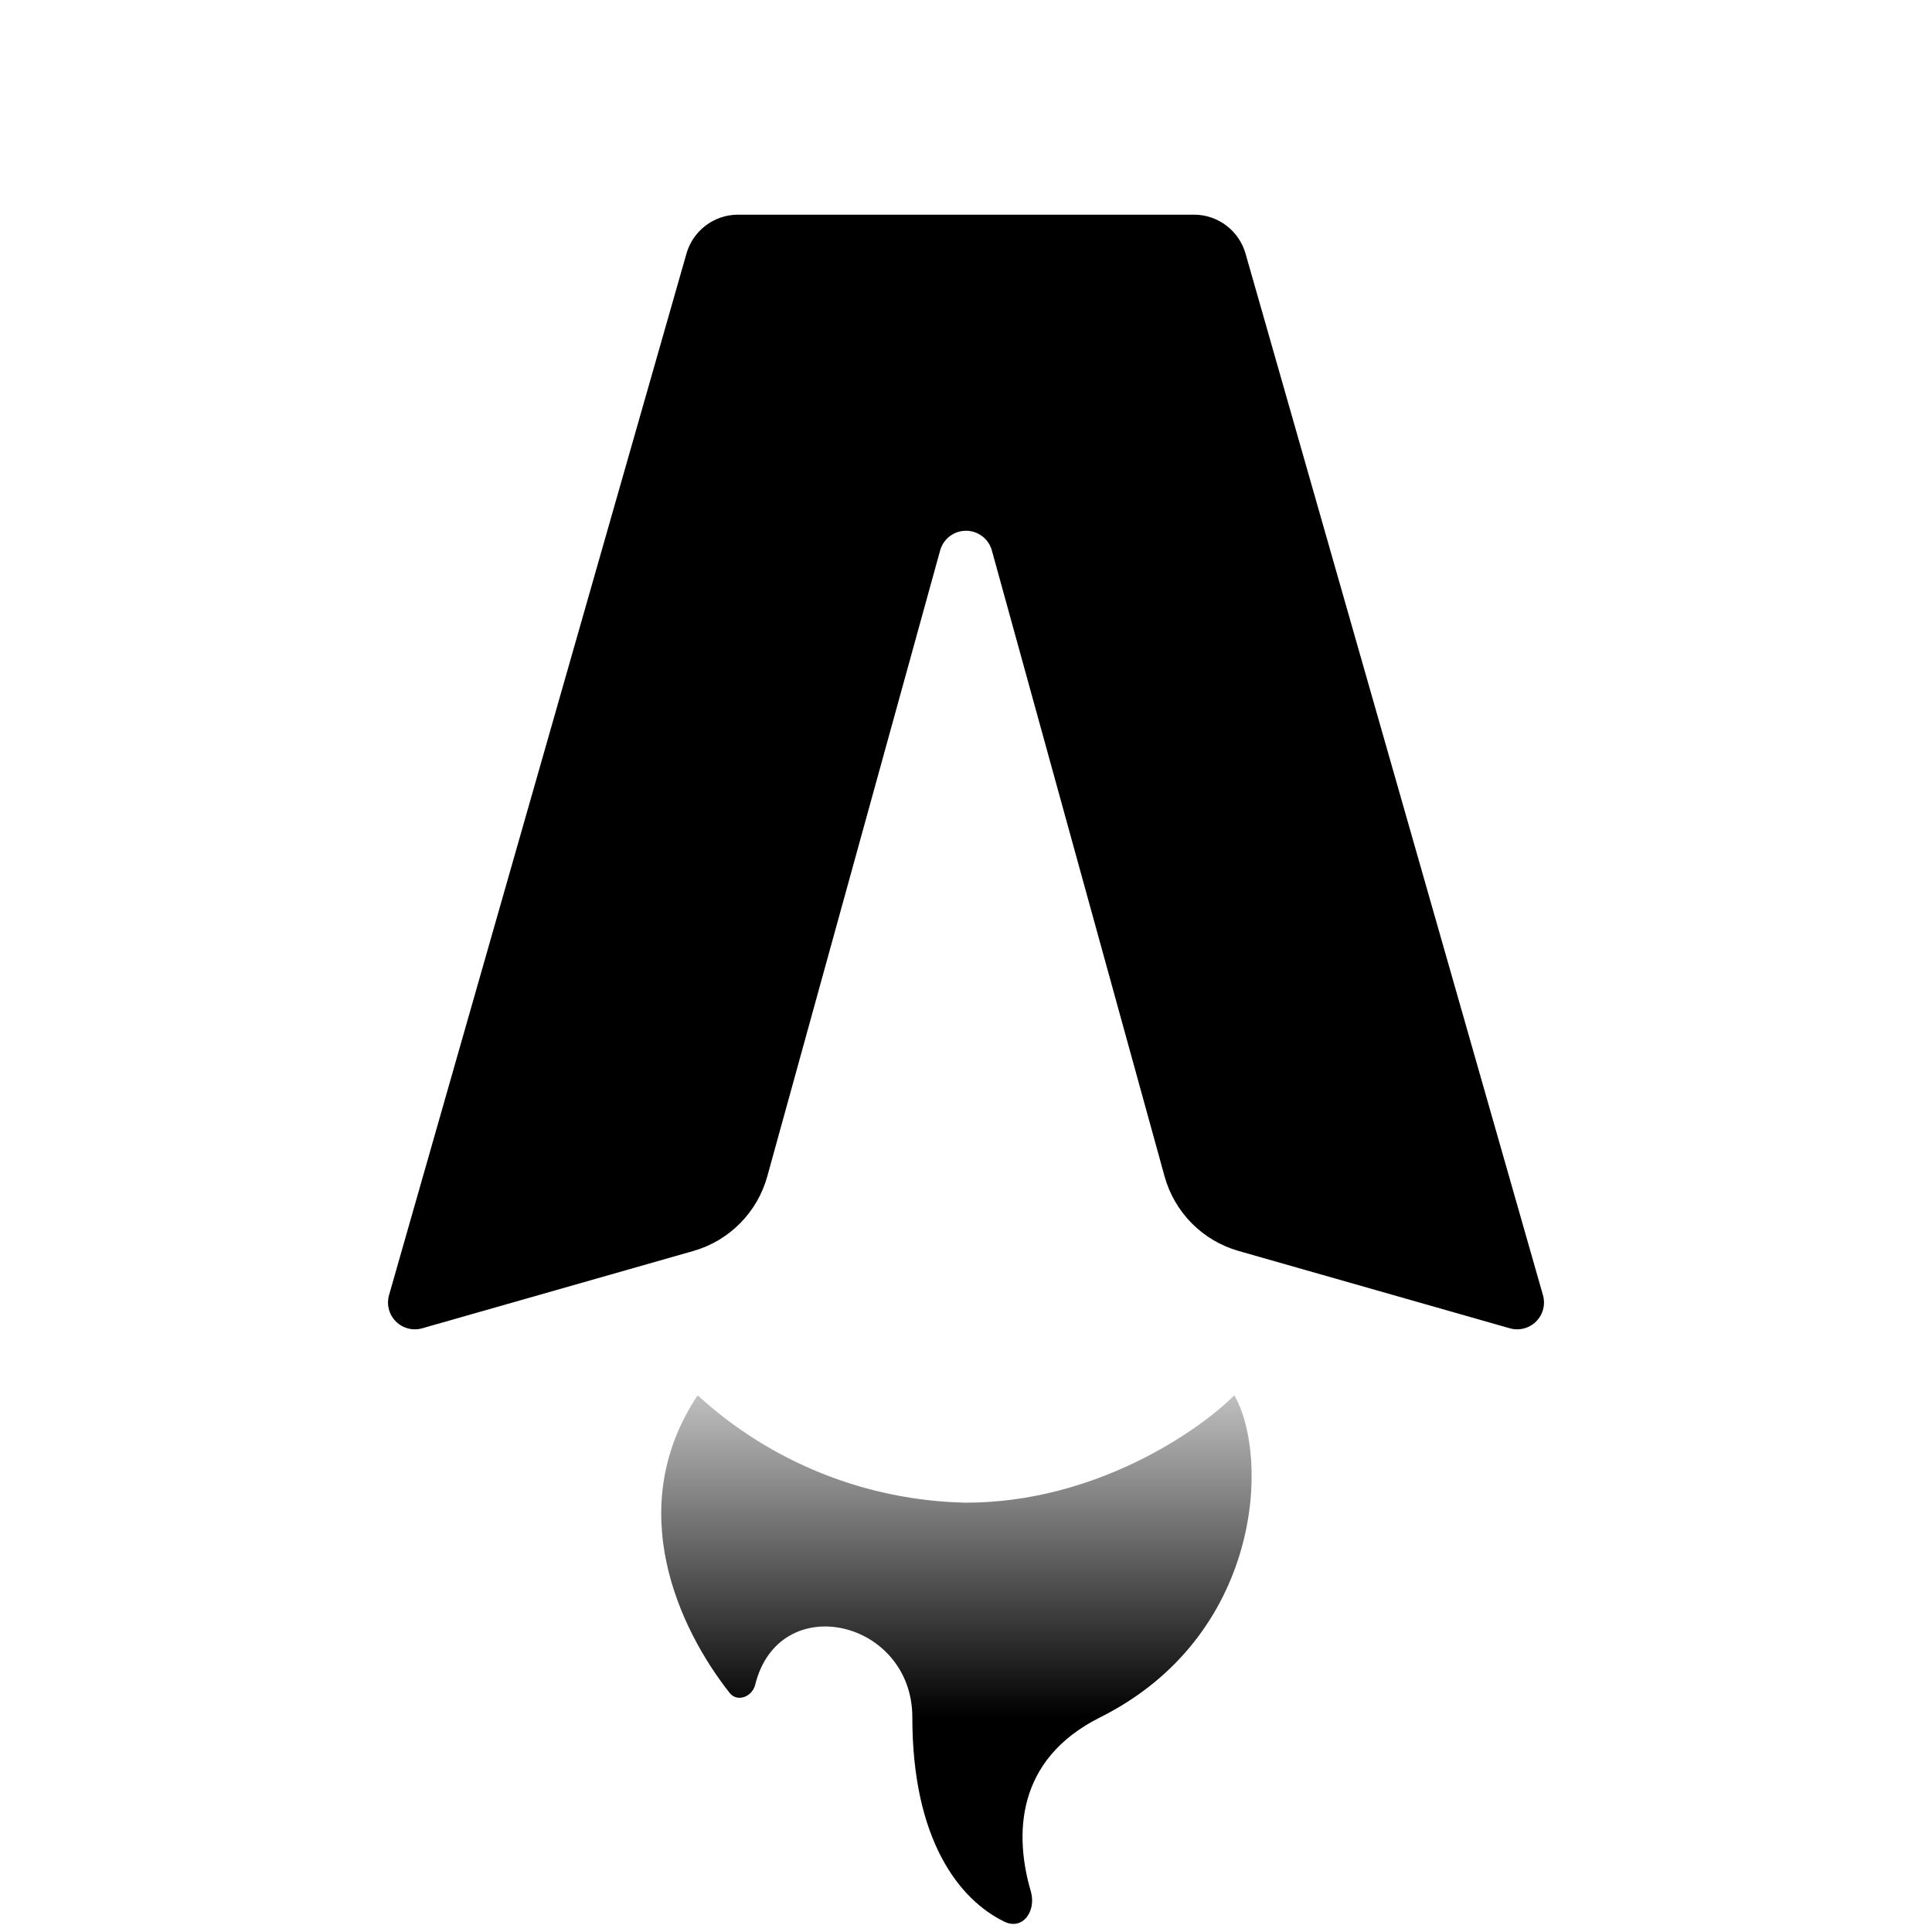
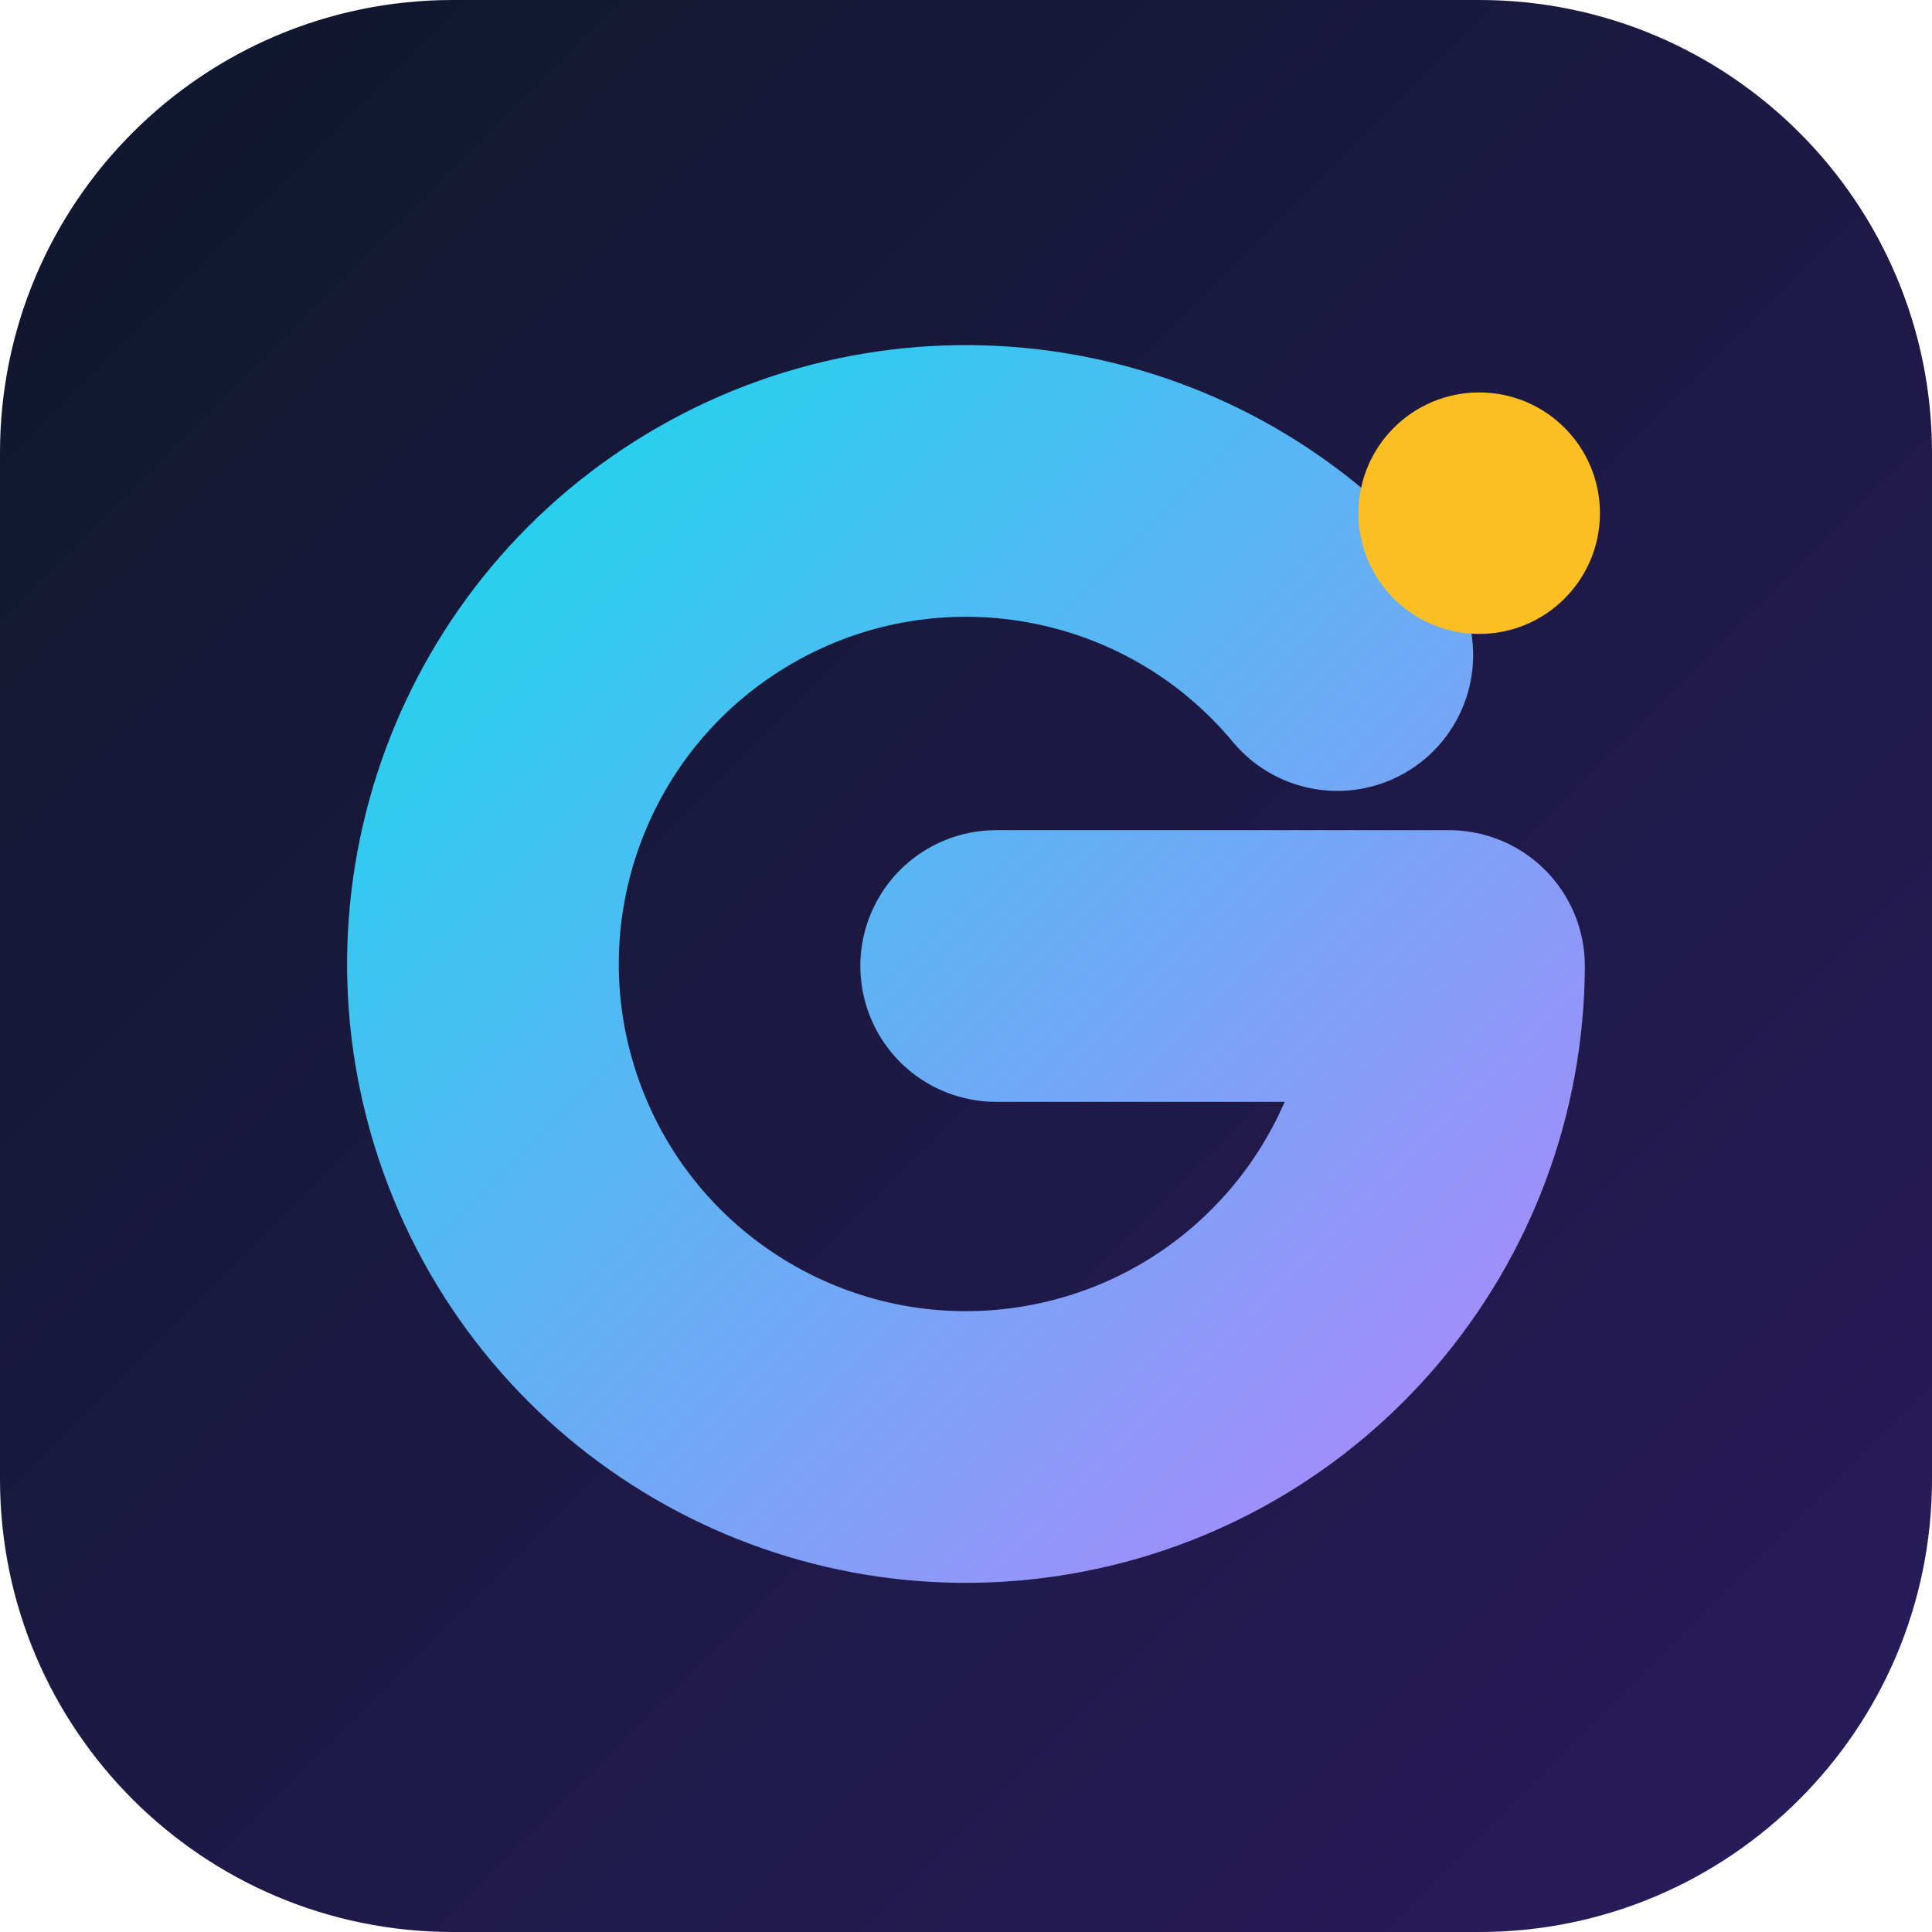
- <svg xmlns="http://www.w3.org/2000/svg" fill="none" viewBox="0 0 36 36">
-   <path fill="#000" d="M22.25 4h-8.5a1 1 0 0 0-.96.73l-5.54 19.4a.5.5 0 0 0 .62.62l5.05-1.44a2 2 0 0 0 1.38-1.4l3.22-11.66a.5.5 0 0 1 .96 0l3.22 11.67a2 2 0 0 0 1.38 1.39l5.05 1.44a.5.5 0 0 0 .62-.62l-5.54-19.4a1 1 0 0 0-.96-.73Z" />
-   <path fill="url(#gradient)" d="M18 28a7.63 7.63 0 0 1-5-2c-1.4 2.1-.35 4.35.6 5.55.14.17.41.07.47-.15.44-1.8 2.93-1.22 2.93.6 0 2.28.87 3.4 1.72 3.81.34.16.59-.2.49-.56-.31-1.05-.29-2.46 1.29-3.25 3-1.5 3.17-4.83 2.5-6-.67.67-2.6 2-5 2Z" />
+ <svg xmlns="http://www.w3.org/2000/svg" viewBox="0 0 64 64">
  <defs>
-     <linearGradient id="gradient" x1="16" x2="16" y1="32" y2="24" gradientUnits="userSpaceOnUse">
-       <stop stop-color="#000" />
-       <stop offset="1" stop-color="#000" stop-opacity="0" />
+     <linearGradient id="bg" x1="0" y1="0" x2="1" y2="1">
+       <stop offset="0" stop-color="#0f172a" />
+       <stop offset="1" stop-color="#2a1b5e" />
+     </linearGradient>
+     <linearGradient id="g" x1="0" y1="0" x2="1" y2="1">
+       <stop offset="0" stop-color="#22d3ee" />
+       <stop offset="1" stop-color="#a78bfa" />
    </linearGradient>
  </defs>
-   <style>
-     @media (prefers-color-scheme:dark){:root{filter:invert(100%)}}
-   </style>
+   <rect width="64" height="64" rx="15" fill="url(#bg)" />
+   <path d="M44.3 21.7A16 16 0 1 0 48 32H33" fill="none" stroke="url(#g)" stroke-width="9" stroke-linecap="round" stroke-linejoin="round" />
+   <circle cx="49" cy="17" r="4" fill="#fbbf24" />
</svg>
